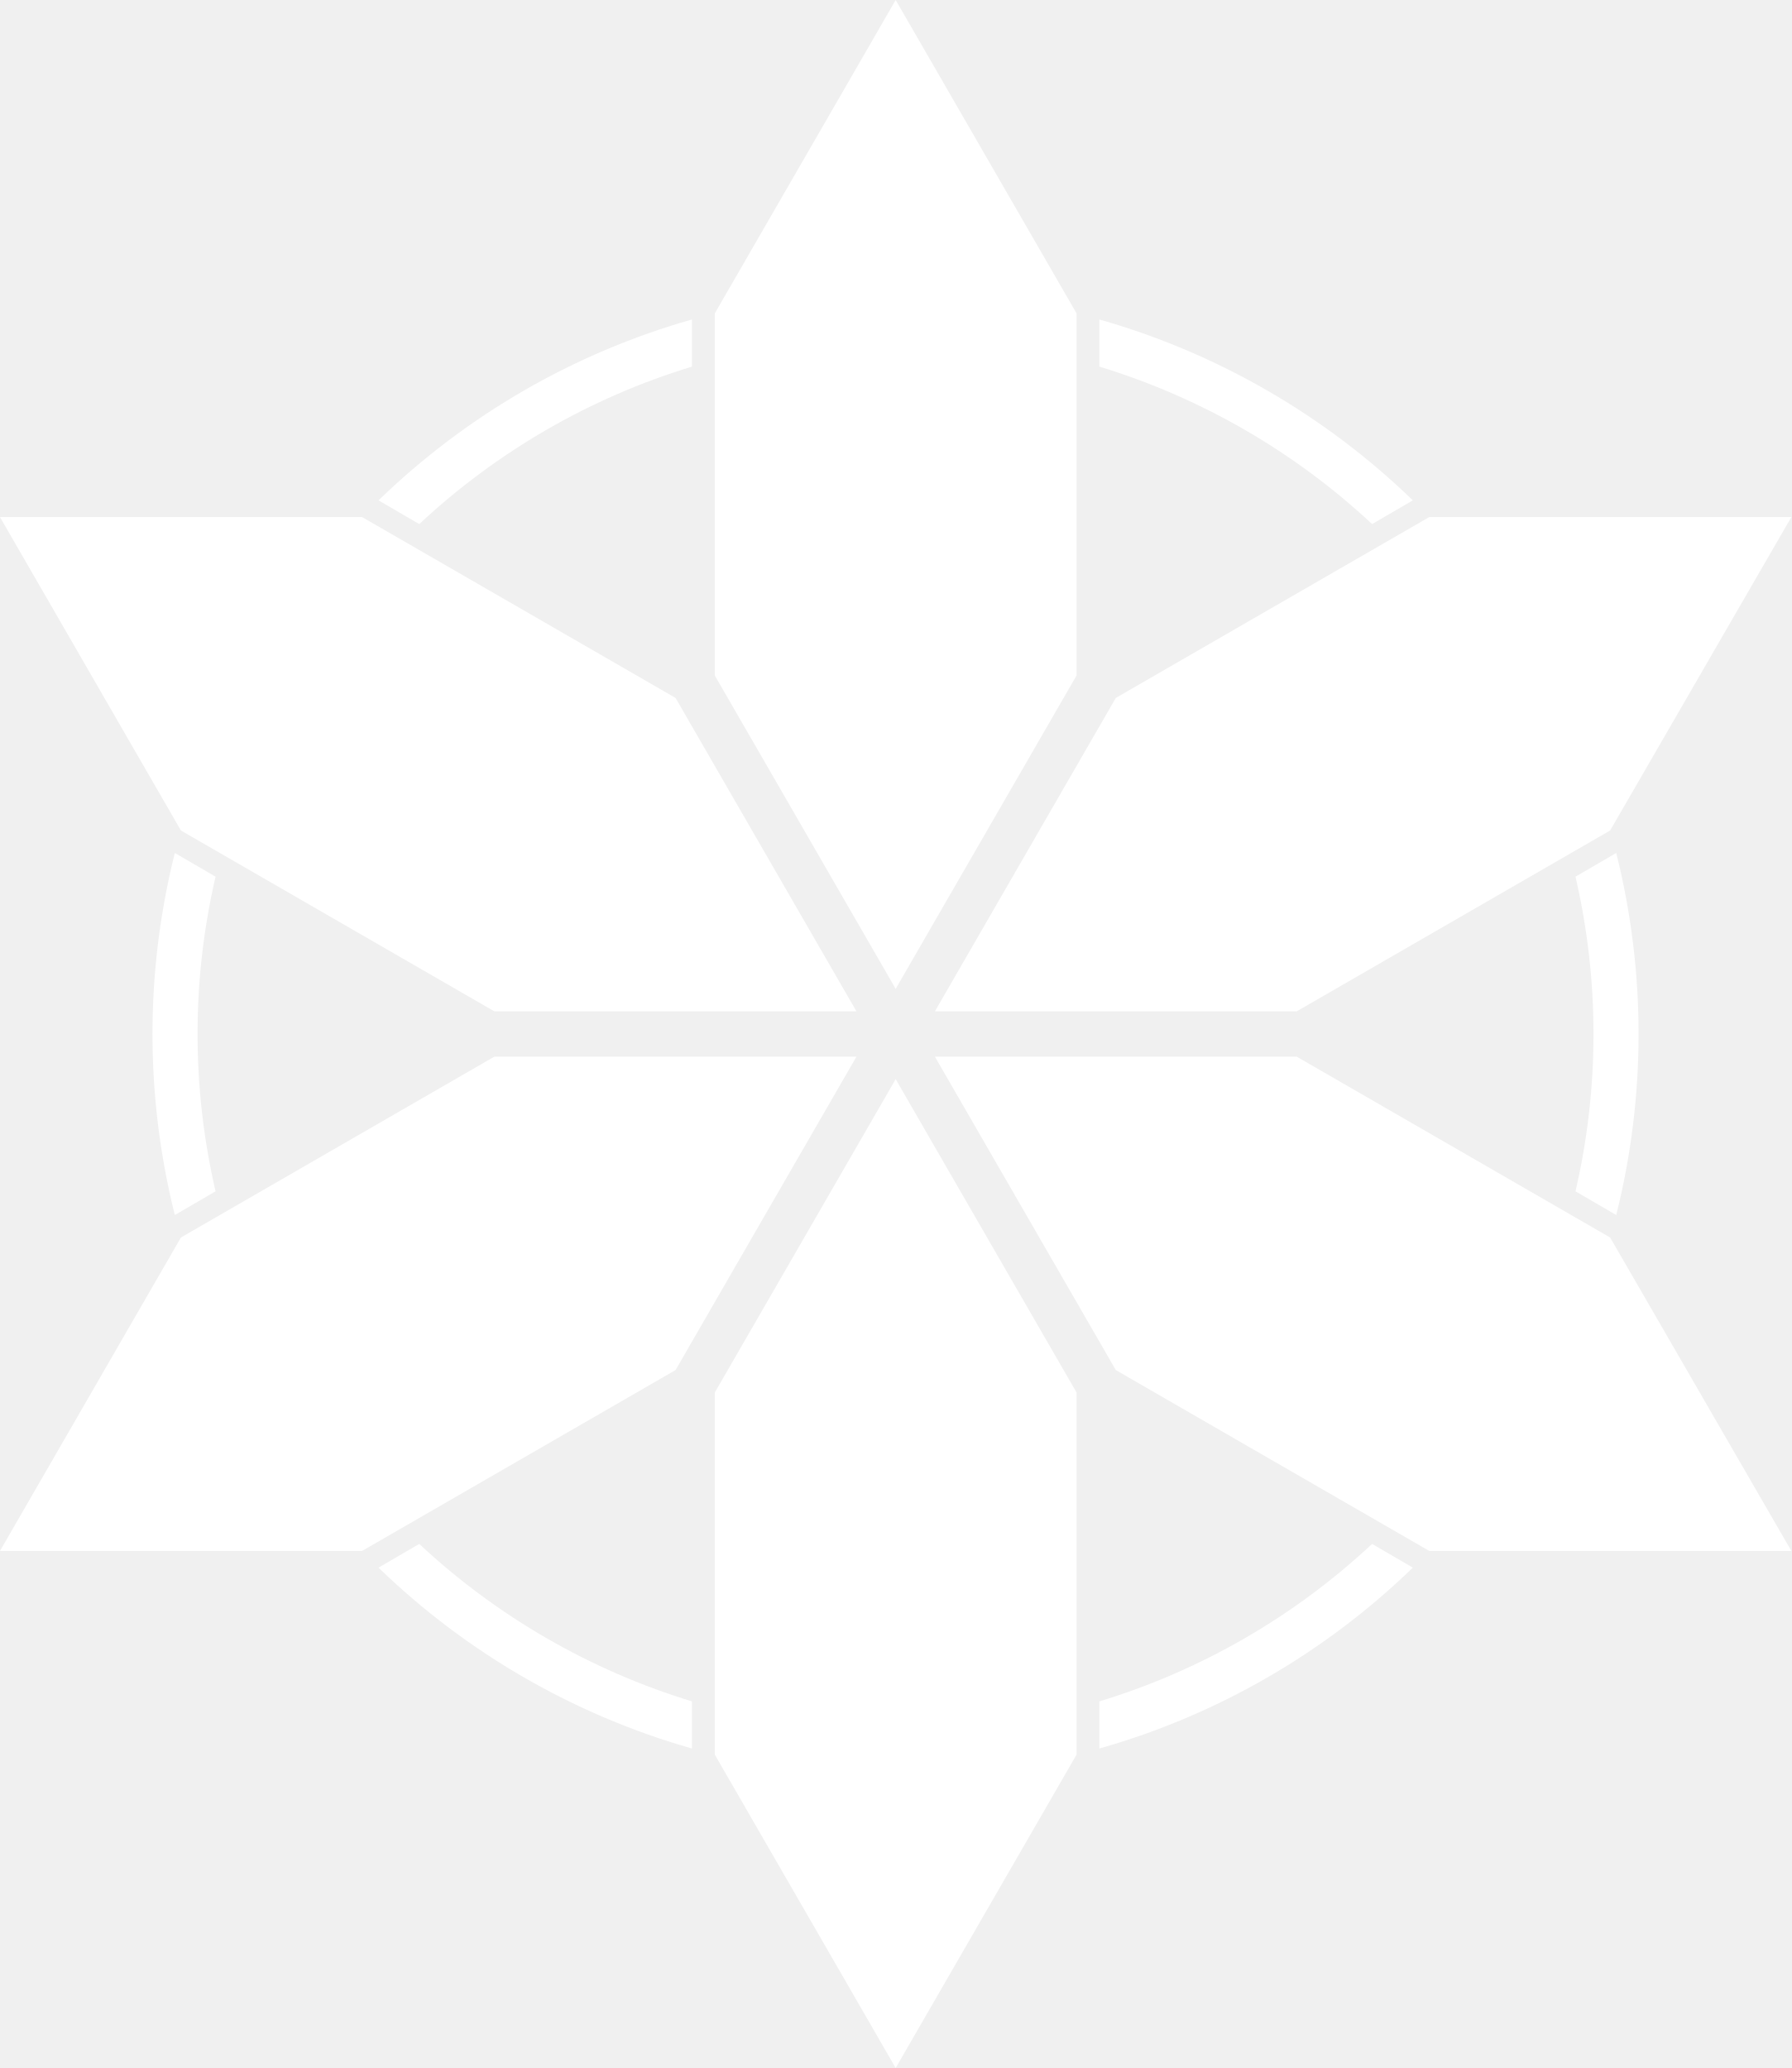
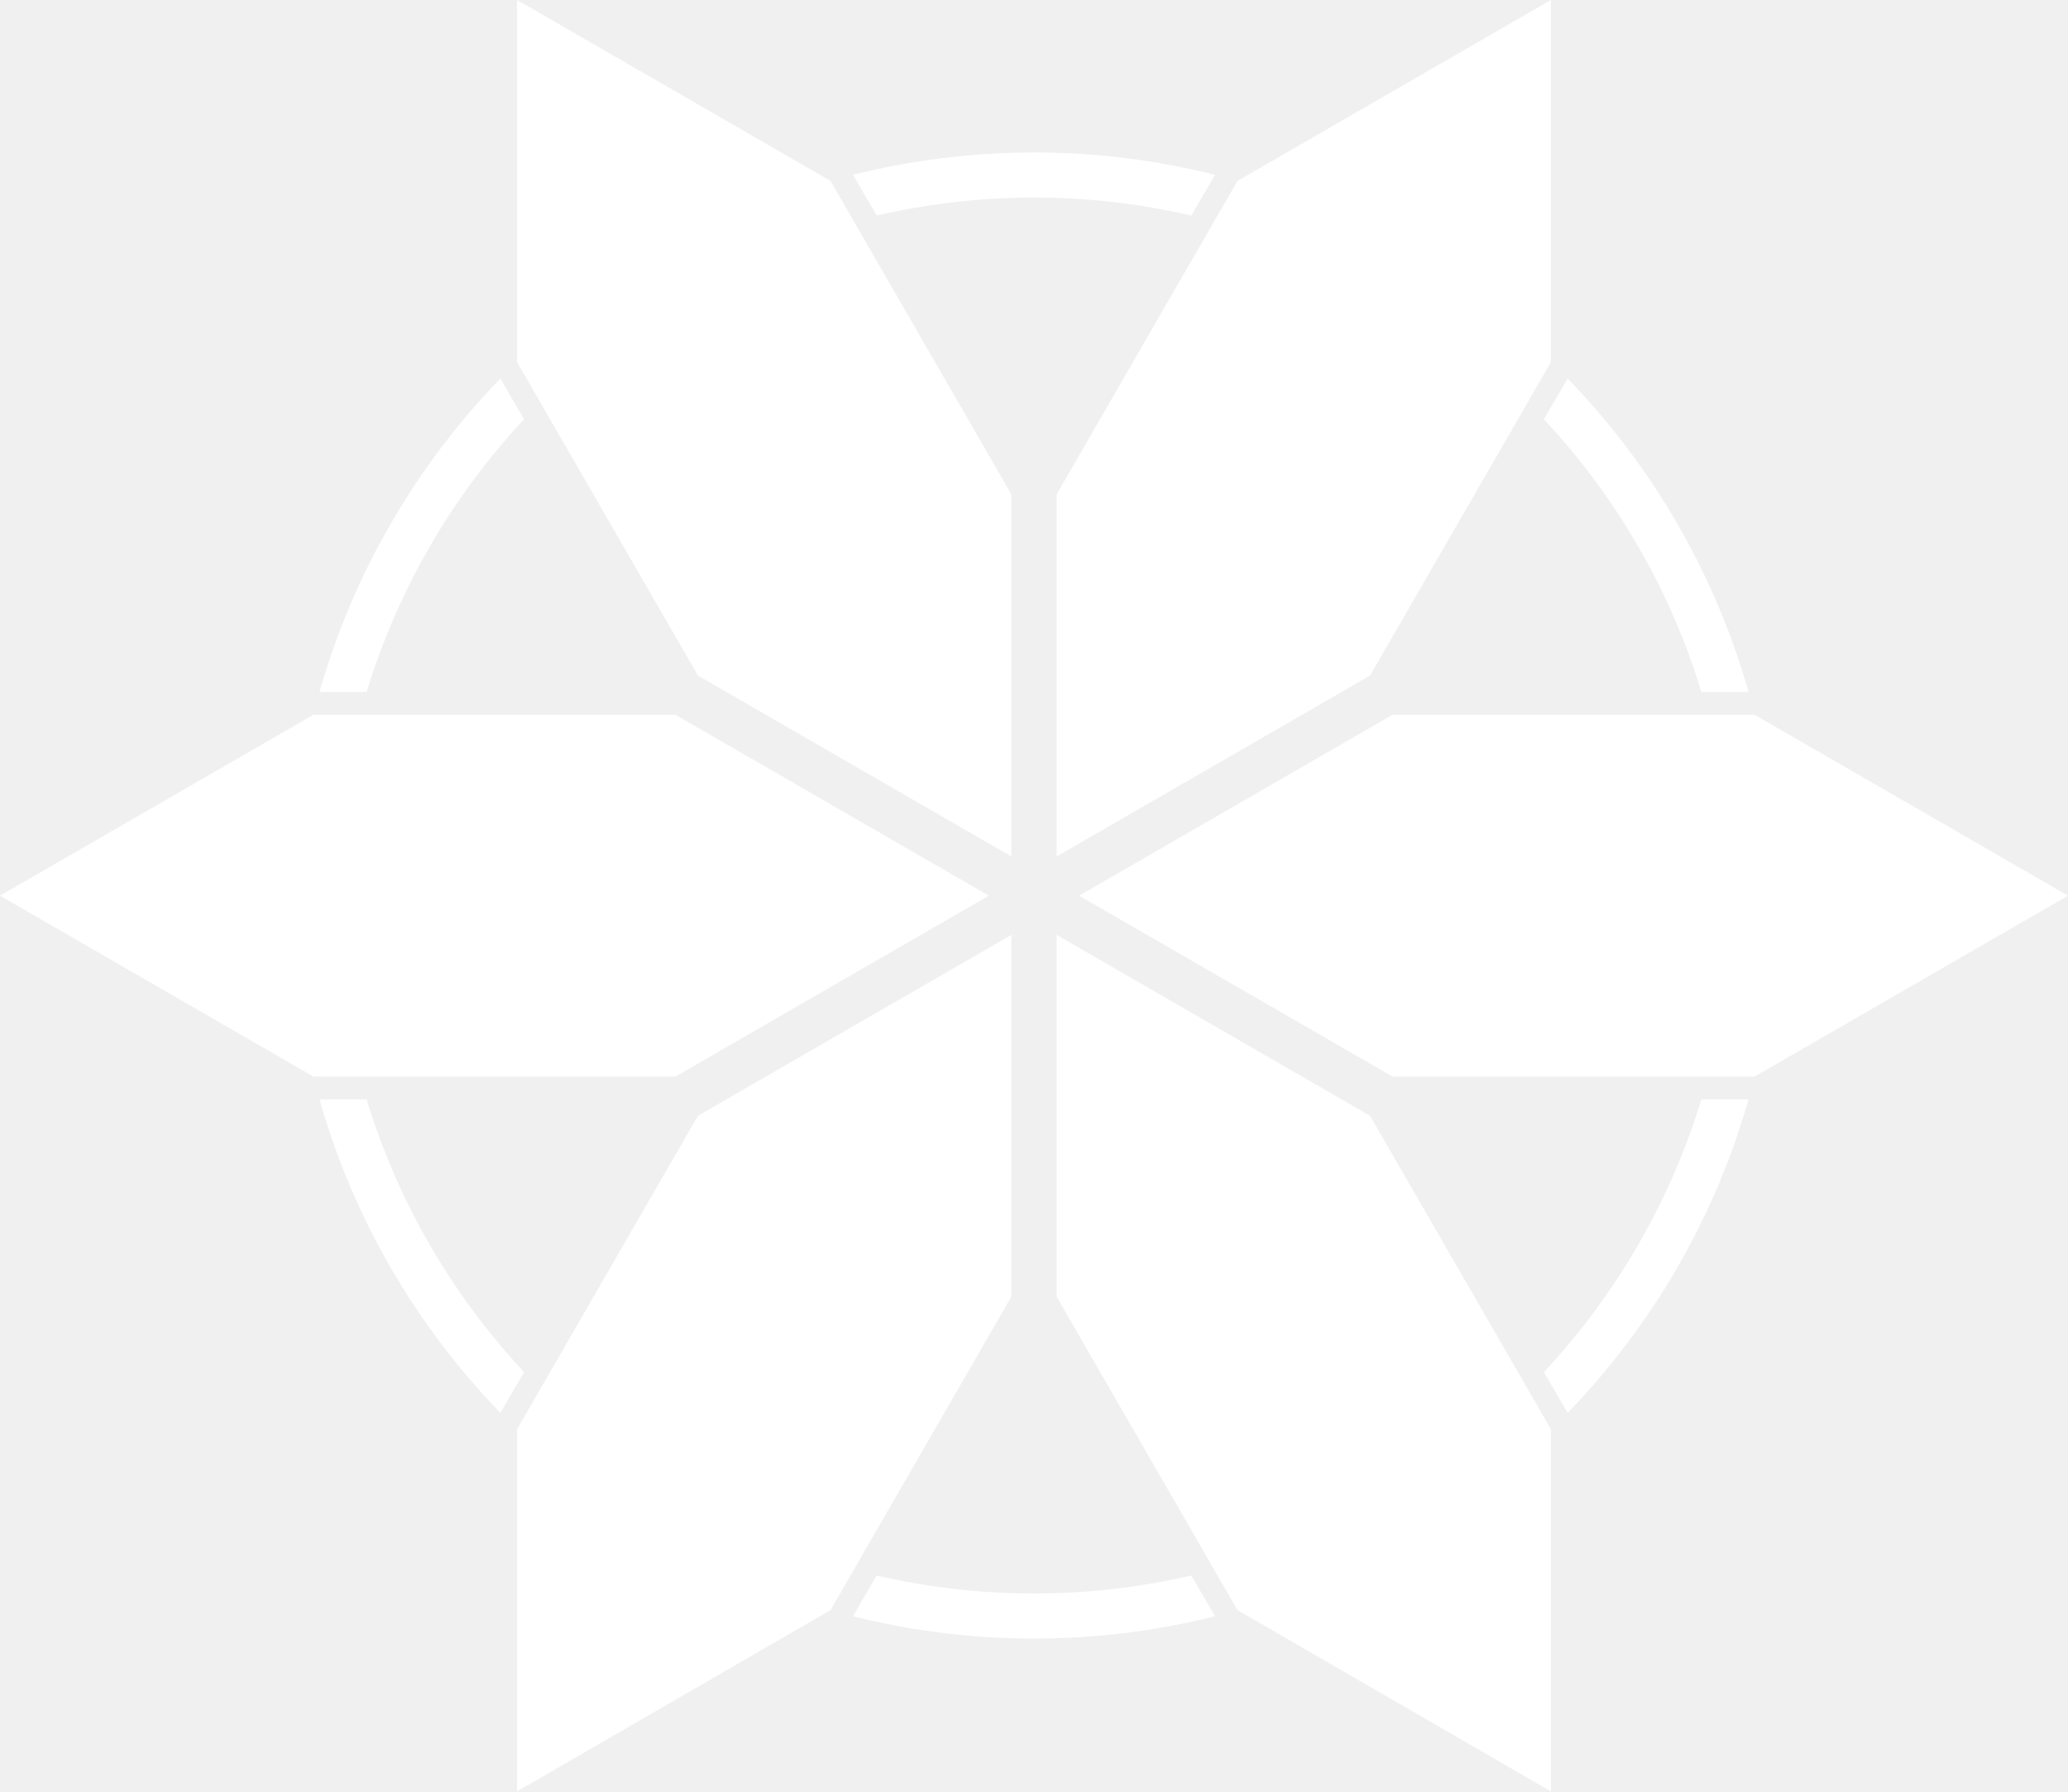
- <svg xmlns="http://www.w3.org/2000/svg" id="Layer_2" data-name="Layer 2" viewBox="0 0 58.92 68.03">
+ <svg xmlns="http://www.w3.org/2000/svg" id="Layer_2" data-name="Layer 2" viewBox="0 0 68.03 58.92">
  <defs>
    <style>
      .cls-1 {
        fill: #fff;
      }
    </style>
  </defs>
  <g id="Layer_1-2" data-name="Layer 1">
    <g id="LINE">
-       <polygon class="cls-1" points="35.41 10.31 29.46 0 23.51 10.31 23.51 22.22 29.46 32.53 35.41 22.22 35.41 10.31" />
+       <polygon class="cls-1" points="10.31 23.51 0 29.46 10.31 35.41 22.22 35.41 32.53 29.46 22.22 23.51 10.31 23.51" />
    </g>
    <g id="LINE-2" data-name="LINE">
-       <polygon class="cls-1" points="22.22 22.96 11.91 17.01 0 17.01 5.95 27.32 16.26 33.27 28.17 33.27 22.22 22.96" />
+       <polygon class="cls-1" points="22.96 36.7 17.01 47.01 17.01 58.92 27.32 52.96 33.27 42.65 33.27 30.75 22.96 36.7" />
    </g>
    <g id="LINE-3" data-name="LINE">
-       <polygon class="cls-1" points="16.26 34.76 5.95 40.71 0 51.02 11.91 51.02 22.22 45.07 28.17 34.76 16.26 34.76" />
+       <polygon class="cls-1" points="34.76 42.65 40.71 52.96 51.02 58.92 51.02 47.01 45.07 36.7 34.76 30.75 34.76 42.65" />
    </g>
    <g id="LINE-4" data-name="LINE">
-       <polygon class="cls-1" points="23.51 45.81 23.51 57.72 29.46 68.03 35.41 57.72 35.41 45.81 29.46 35.5 23.51 45.81" />
+       <polygon class="cls-1" points="45.81 35.41 57.72 35.41 68.03 29.46 57.72 23.51 45.81 23.51 35.5 29.46 45.81 35.41" />
    </g>
    <g id="LINE-5" data-name="LINE">
-       <polygon class="cls-1" points="36.7 45.07 47.01 51.02 58.92 51.02 52.96 40.71 42.65 34.76 30.75 34.76 36.7 45.07" />
+       <polygon class="cls-1" points="45.07 22.22 51.02 11.91 51.02 0 40.71 5.95 34.76 16.26 34.76 28.17 45.07 22.22" />
    </g>
    <g id="LINE-6" data-name="LINE">
-       <polygon class="cls-1" points="42.65 33.27 52.96 27.32 58.92 17.01 47.01 17.01 36.7 22.96 30.75 33.27 42.65 33.27" />
+       <polygon class="cls-1" points="33.27 16.26 27.32 5.95 17.01 0 17.01 11.91 22.96 22.22 33.27 28.17 33.27 16.26" />
    </g>
    <g id="LWPOLYLINE">
-       <path class="cls-1" d="M46.47,16.46c-2.89-2.8-6.44-4.85-10.31-5.95v1.55c3.34,1.02,6.41,2.79,8.97,5.18l1.34-.78Z" />
+       <path class="cls-1" d="M16.46,12.45c-2.8,2.89-4.85,6.44-5.95,10.31h1.55c1.02-3.34,2.79-6.41,5.18-8.97l-.78-1.34Z" />
    </g>
    <g id="LWPOLYLINE-2" data-name="LWPOLYLINE">
-       <path class="cls-1" d="M22.76,10.51c-3.88,1.1-7.42,3.15-10.31,5.95l1.34,.78c2.56-2.39,5.62-4.16,8.97-5.18v-1.55Z" />
+       <path class="cls-1" d="M10.51,36.16c1.1,3.88,3.15,7.42,5.95,10.31l.78-1.34c-2.39-2.56-4.16-5.62-5.18-8.97h-1.55Z" />
    </g>
    <g id="LWPOLYLINE-3" data-name="LWPOLYLINE">
-       <path class="cls-1" d="M5.75,28.06c-.98,3.91-.98,8,0,11.91l1.34-.78c-.79-3.41-.79-6.95,0-10.35l-1.34-.78Z" />
+       <path class="cls-1" d="M28.06,53.16c3.91,.98,8,.98,11.91,0l-.78-1.34c-3.41,.79-6.95,.79-10.35,0l-.78,1.34Z" />
    </g>
    <g id="LWPOLYLINE-4" data-name="LWPOLYLINE">
-       <path class="cls-1" d="M12.45,51.57c2.89,2.8,6.44,4.85,10.31,5.95v-1.55c-3.34-1.02-6.41-2.79-8.97-5.18l-1.34,.78Z" />
+       <path class="cls-1" d="M51.57,46.47c2.8-2.89,4.85-6.44,5.95-10.31h-1.55c-1.02,3.34-2.79,6.41-5.18,8.97l.78,1.34Z" />
    </g>
    <g id="LWPOLYLINE-5" data-name="LWPOLYLINE">
-       <path class="cls-1" d="M36.16,57.52c3.88-1.1,7.42-3.15,10.31-5.95l-1.34-.78c-2.56,2.39-5.62,4.16-8.97,5.18v1.55Z" />
+       <path class="cls-1" d="M57.52,22.76c-1.1-3.88-3.15-7.42-5.95-10.31l-.78,1.34c2.39,2.56,4.16,5.62,5.18,8.97h1.55Z" />
    </g>
    <g id="LWPOLYLINE-6" data-name="LWPOLYLINE">
-       <path class="cls-1" d="M53.16,39.97c.98-3.91,.98-8,0-11.91l-1.34,.78c.79,3.41,.79,6.95,0,10.35l1.34,.78Z" />
+       <path class="cls-1" d="M39.97,5.75c-3.91-.98-8-.98-11.91,0l.78,1.34c3.41-.79,6.95-.79,10.35,0l.78-1.34Z" />
    </g>
  </g>
</svg>
